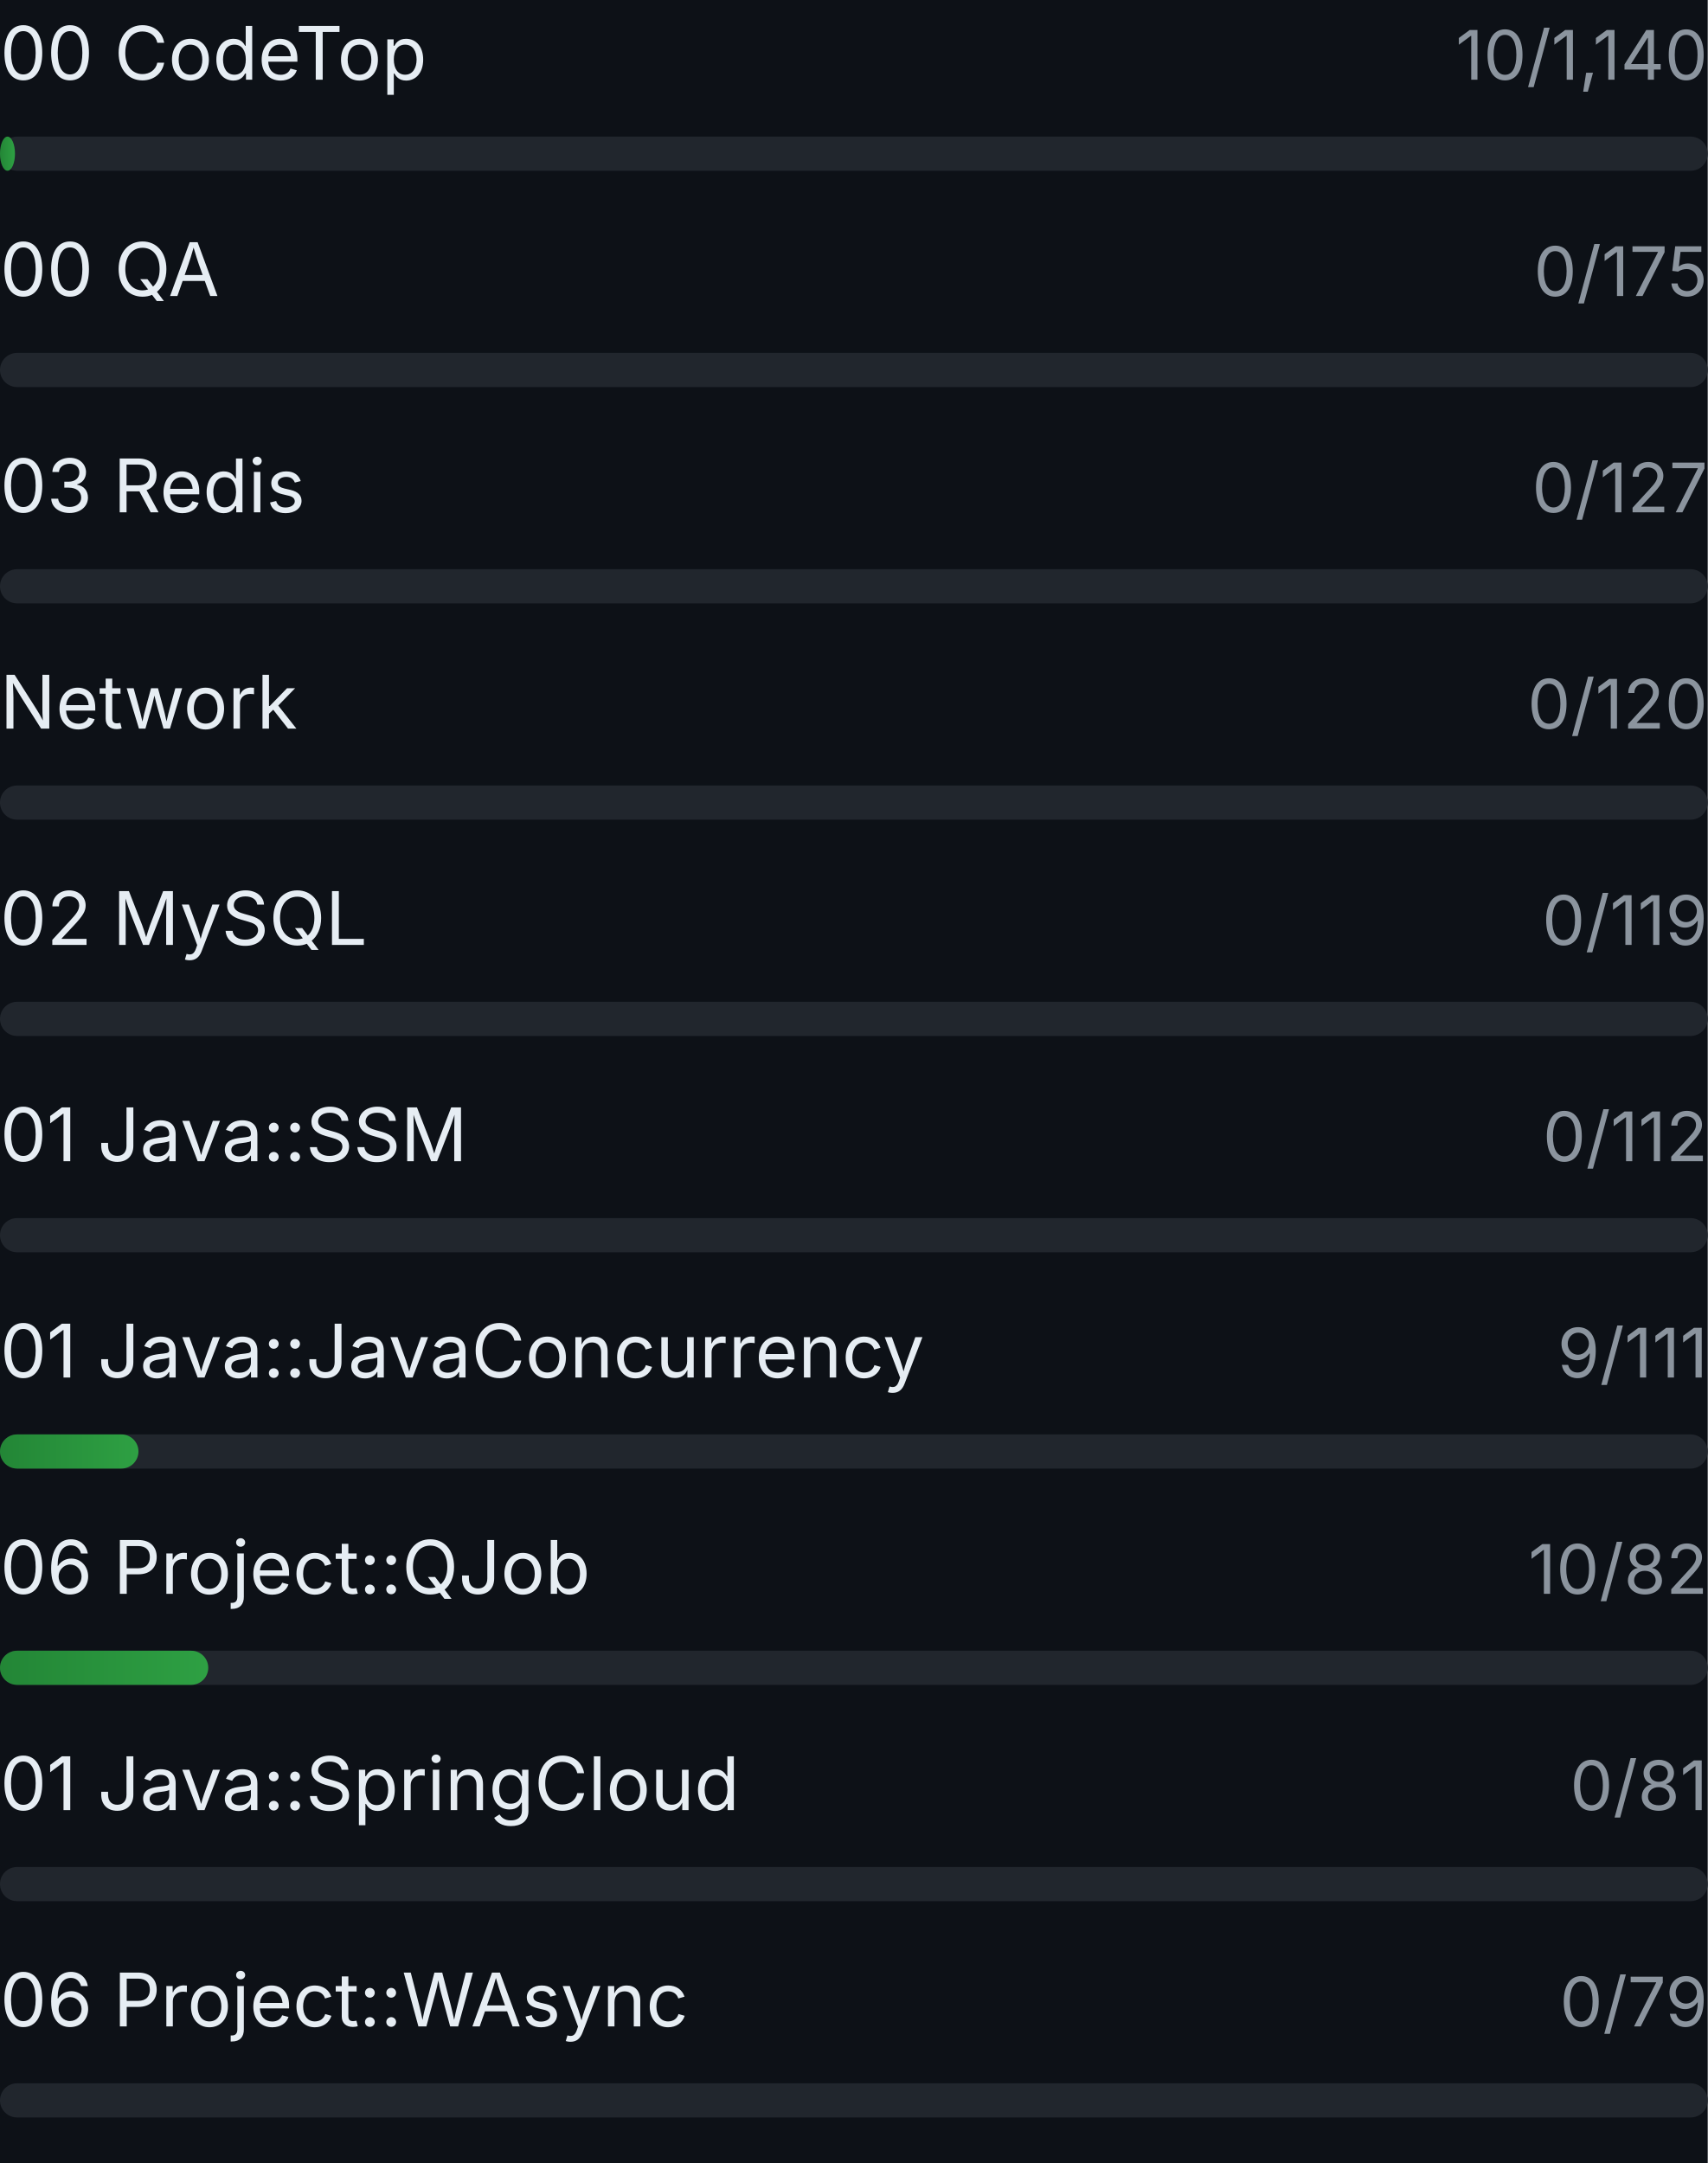
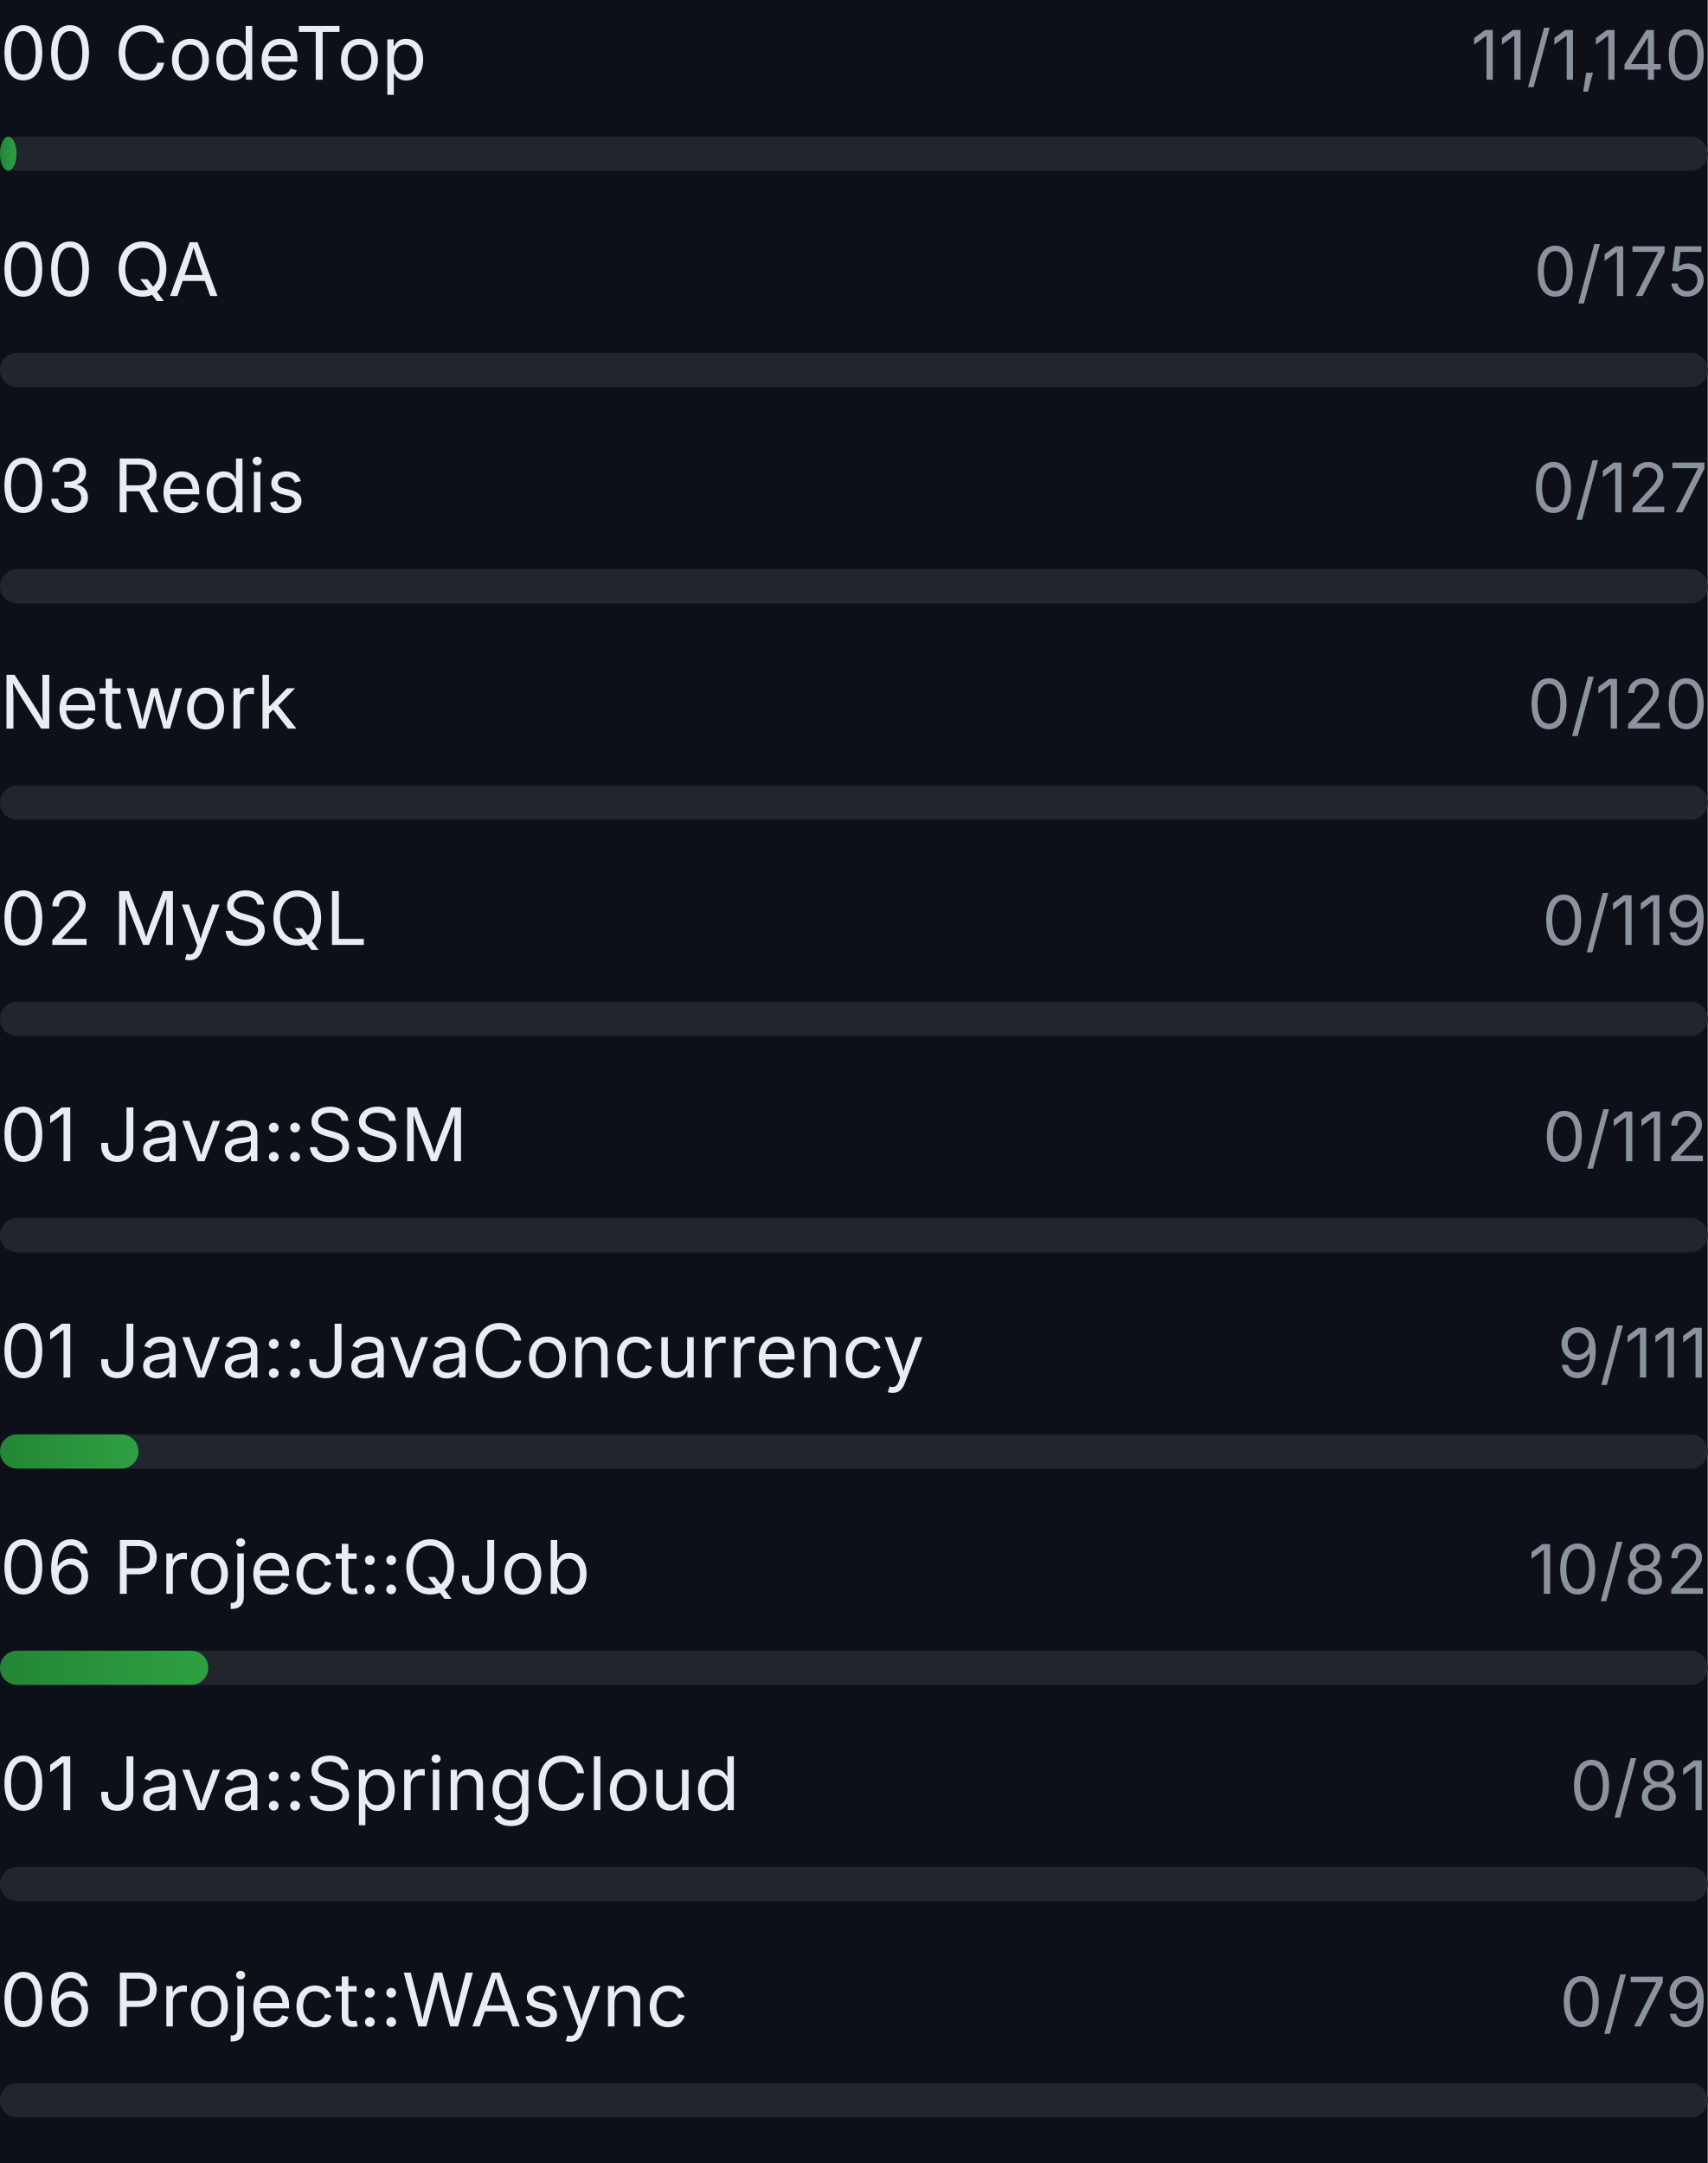
<svg xmlns="http://www.w3.org/2000/svg" width="300" height="380">
  <defs>
    <linearGradient id="barGrad" x1="0%" y1="0%" x2="100%" y2="0%">
      <stop offset="0%" style="stop-color:#238636" />
      <stop offset="100%" style="stop-color:#2ea043" />
    </linearGradient>
  </defs>
  <rect width="300" height="380" fill="#0d1117" />
  <text x="0" y="14" font-family="system-ui, -apple-system, sans-serif" font-size="13" fill="#e6edf3">00 CodeTop</text>
-   <text x="300" y="14" text-anchor="end" font-family="system-ui, -apple-system, sans-serif" font-size="12" fill="#8b949e">10/1,140</text>
+   <text x="300" y="14" text-anchor="end" font-family="system-ui, -apple-system, sans-serif" font-size="12" fill="#8b949e">11/1,140</text>
  <rect x="0" y="24" width="300" height="6" fill="#21262d" rx="3" />
-   <rect x="0" y="24" width="2.632" height="6" fill="url(#barGrad)" rx="3" />
+   <rect x="0" y="24" width="2.895" height="6" fill="url(#barGrad)" rx="3" />
  <text x="0" y="52" font-family="system-ui, -apple-system, sans-serif" font-size="13" fill="#e6edf3">00 QA</text>
  <text x="300" y="52" text-anchor="end" font-family="system-ui, -apple-system, sans-serif" font-size="12" fill="#8b949e">0/175</text>
  <rect x="0" y="62" width="300" height="6" fill="#21262d" rx="3" />
  <text x="0" y="90" font-family="system-ui, -apple-system, sans-serif" font-size="13" fill="#e6edf3">03 Redis</text>
  <text x="300" y="90" text-anchor="end" font-family="system-ui, -apple-system, sans-serif" font-size="12" fill="#8b949e">0/127</text>
  <rect x="0" y="100" width="300" height="6" fill="#21262d" rx="3" />
  <text x="0" y="128" font-family="system-ui, -apple-system, sans-serif" font-size="13" fill="#e6edf3">Network</text>
  <text x="300" y="128" text-anchor="end" font-family="system-ui, -apple-system, sans-serif" font-size="12" fill="#8b949e">0/120</text>
  <rect x="0" y="138" width="300" height="6" fill="#21262d" rx="3" />
  <text x="0" y="166" font-family="system-ui, -apple-system, sans-serif" font-size="13" fill="#e6edf3">02 MySQL</text>
  <text x="300" y="166" text-anchor="end" font-family="system-ui, -apple-system, sans-serif" font-size="12" fill="#8b949e">0/119</text>
  <rect x="0" y="176" width="300" height="6" fill="#21262d" rx="3" />
  <text x="0" y="204" font-family="system-ui, -apple-system, sans-serif" font-size="13" fill="#e6edf3">01 Java::SSM</text>
  <text x="300" y="204" text-anchor="end" font-family="system-ui, -apple-system, sans-serif" font-size="12" fill="#8b949e">0/112</text>
  <rect x="0" y="214" width="300" height="6" fill="#21262d" rx="3" />
  <text x="0" y="242" font-family="system-ui, -apple-system, sans-serif" font-size="13" fill="#e6edf3">01 Java::JavaConcurrency</text>
  <text x="300" y="242" text-anchor="end" font-family="system-ui, -apple-system, sans-serif" font-size="12" fill="#8b949e">9/111</text>
  <rect x="0" y="252" width="300" height="6" fill="#21262d" rx="3" />
  <rect x="0" y="252" width="24.324" height="6" fill="url(#barGrad)" rx="3" />
  <text x="0" y="280" font-family="system-ui, -apple-system, sans-serif" font-size="13" fill="#e6edf3">06 Project::QJob</text>
  <text x="300" y="280" text-anchor="end" font-family="system-ui, -apple-system, sans-serif" font-size="12" fill="#8b949e">10/82</text>
  <rect x="0" y="290" width="300" height="6" fill="#21262d" rx="3" />
  <rect x="0" y="290" width="36.585" height="6" fill="url(#barGrad)" rx="3" />
  <text x="0" y="318" font-family="system-ui, -apple-system, sans-serif" font-size="13" fill="#e6edf3">01 Java::SpringCloud</text>
  <text x="300" y="318" text-anchor="end" font-family="system-ui, -apple-system, sans-serif" font-size="12" fill="#8b949e">0/81</text>
  <rect x="0" y="328" width="300" height="6" fill="#21262d" rx="3" />
  <text x="0" y="356" font-family="system-ui, -apple-system, sans-serif" font-size="13" fill="#e6edf3">06 Project::WAsync</text>
  <text x="300" y="356" text-anchor="end" font-family="system-ui, -apple-system, sans-serif" font-size="12" fill="#8b949e">0/79</text>
  <rect x="0" y="366" width="300" height="6" fill="#21262d" rx="3" />
</svg>
